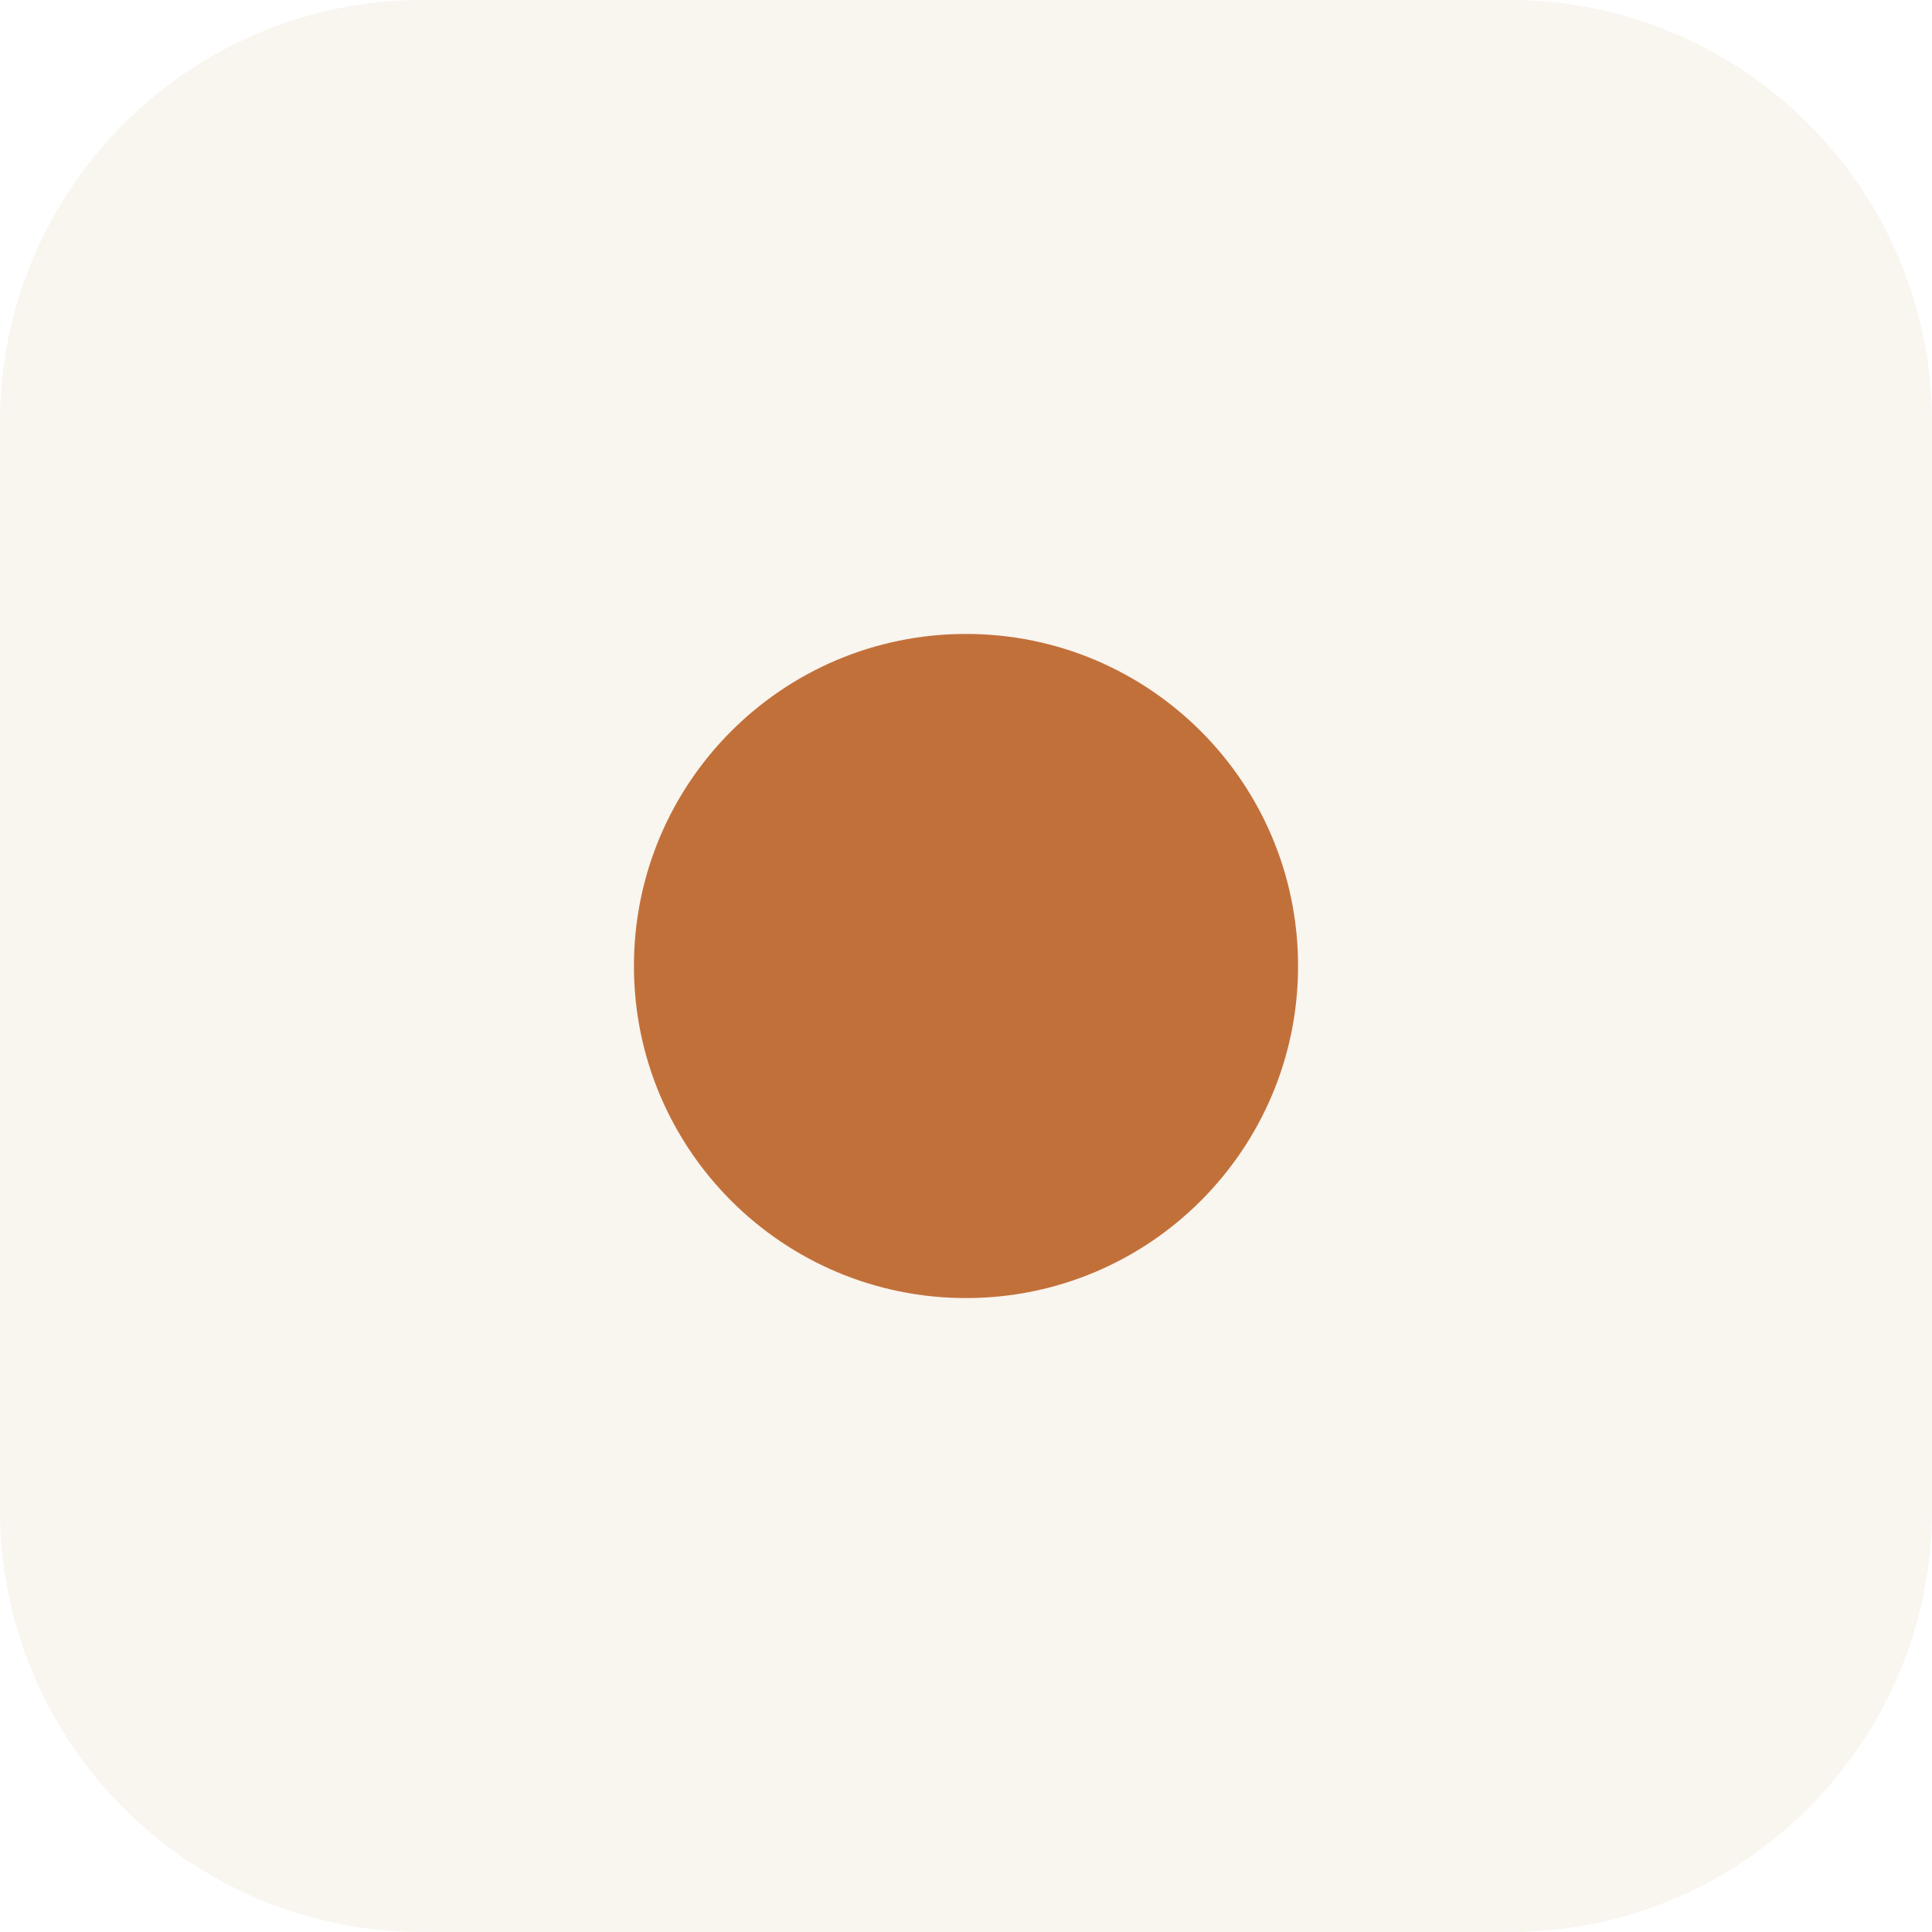
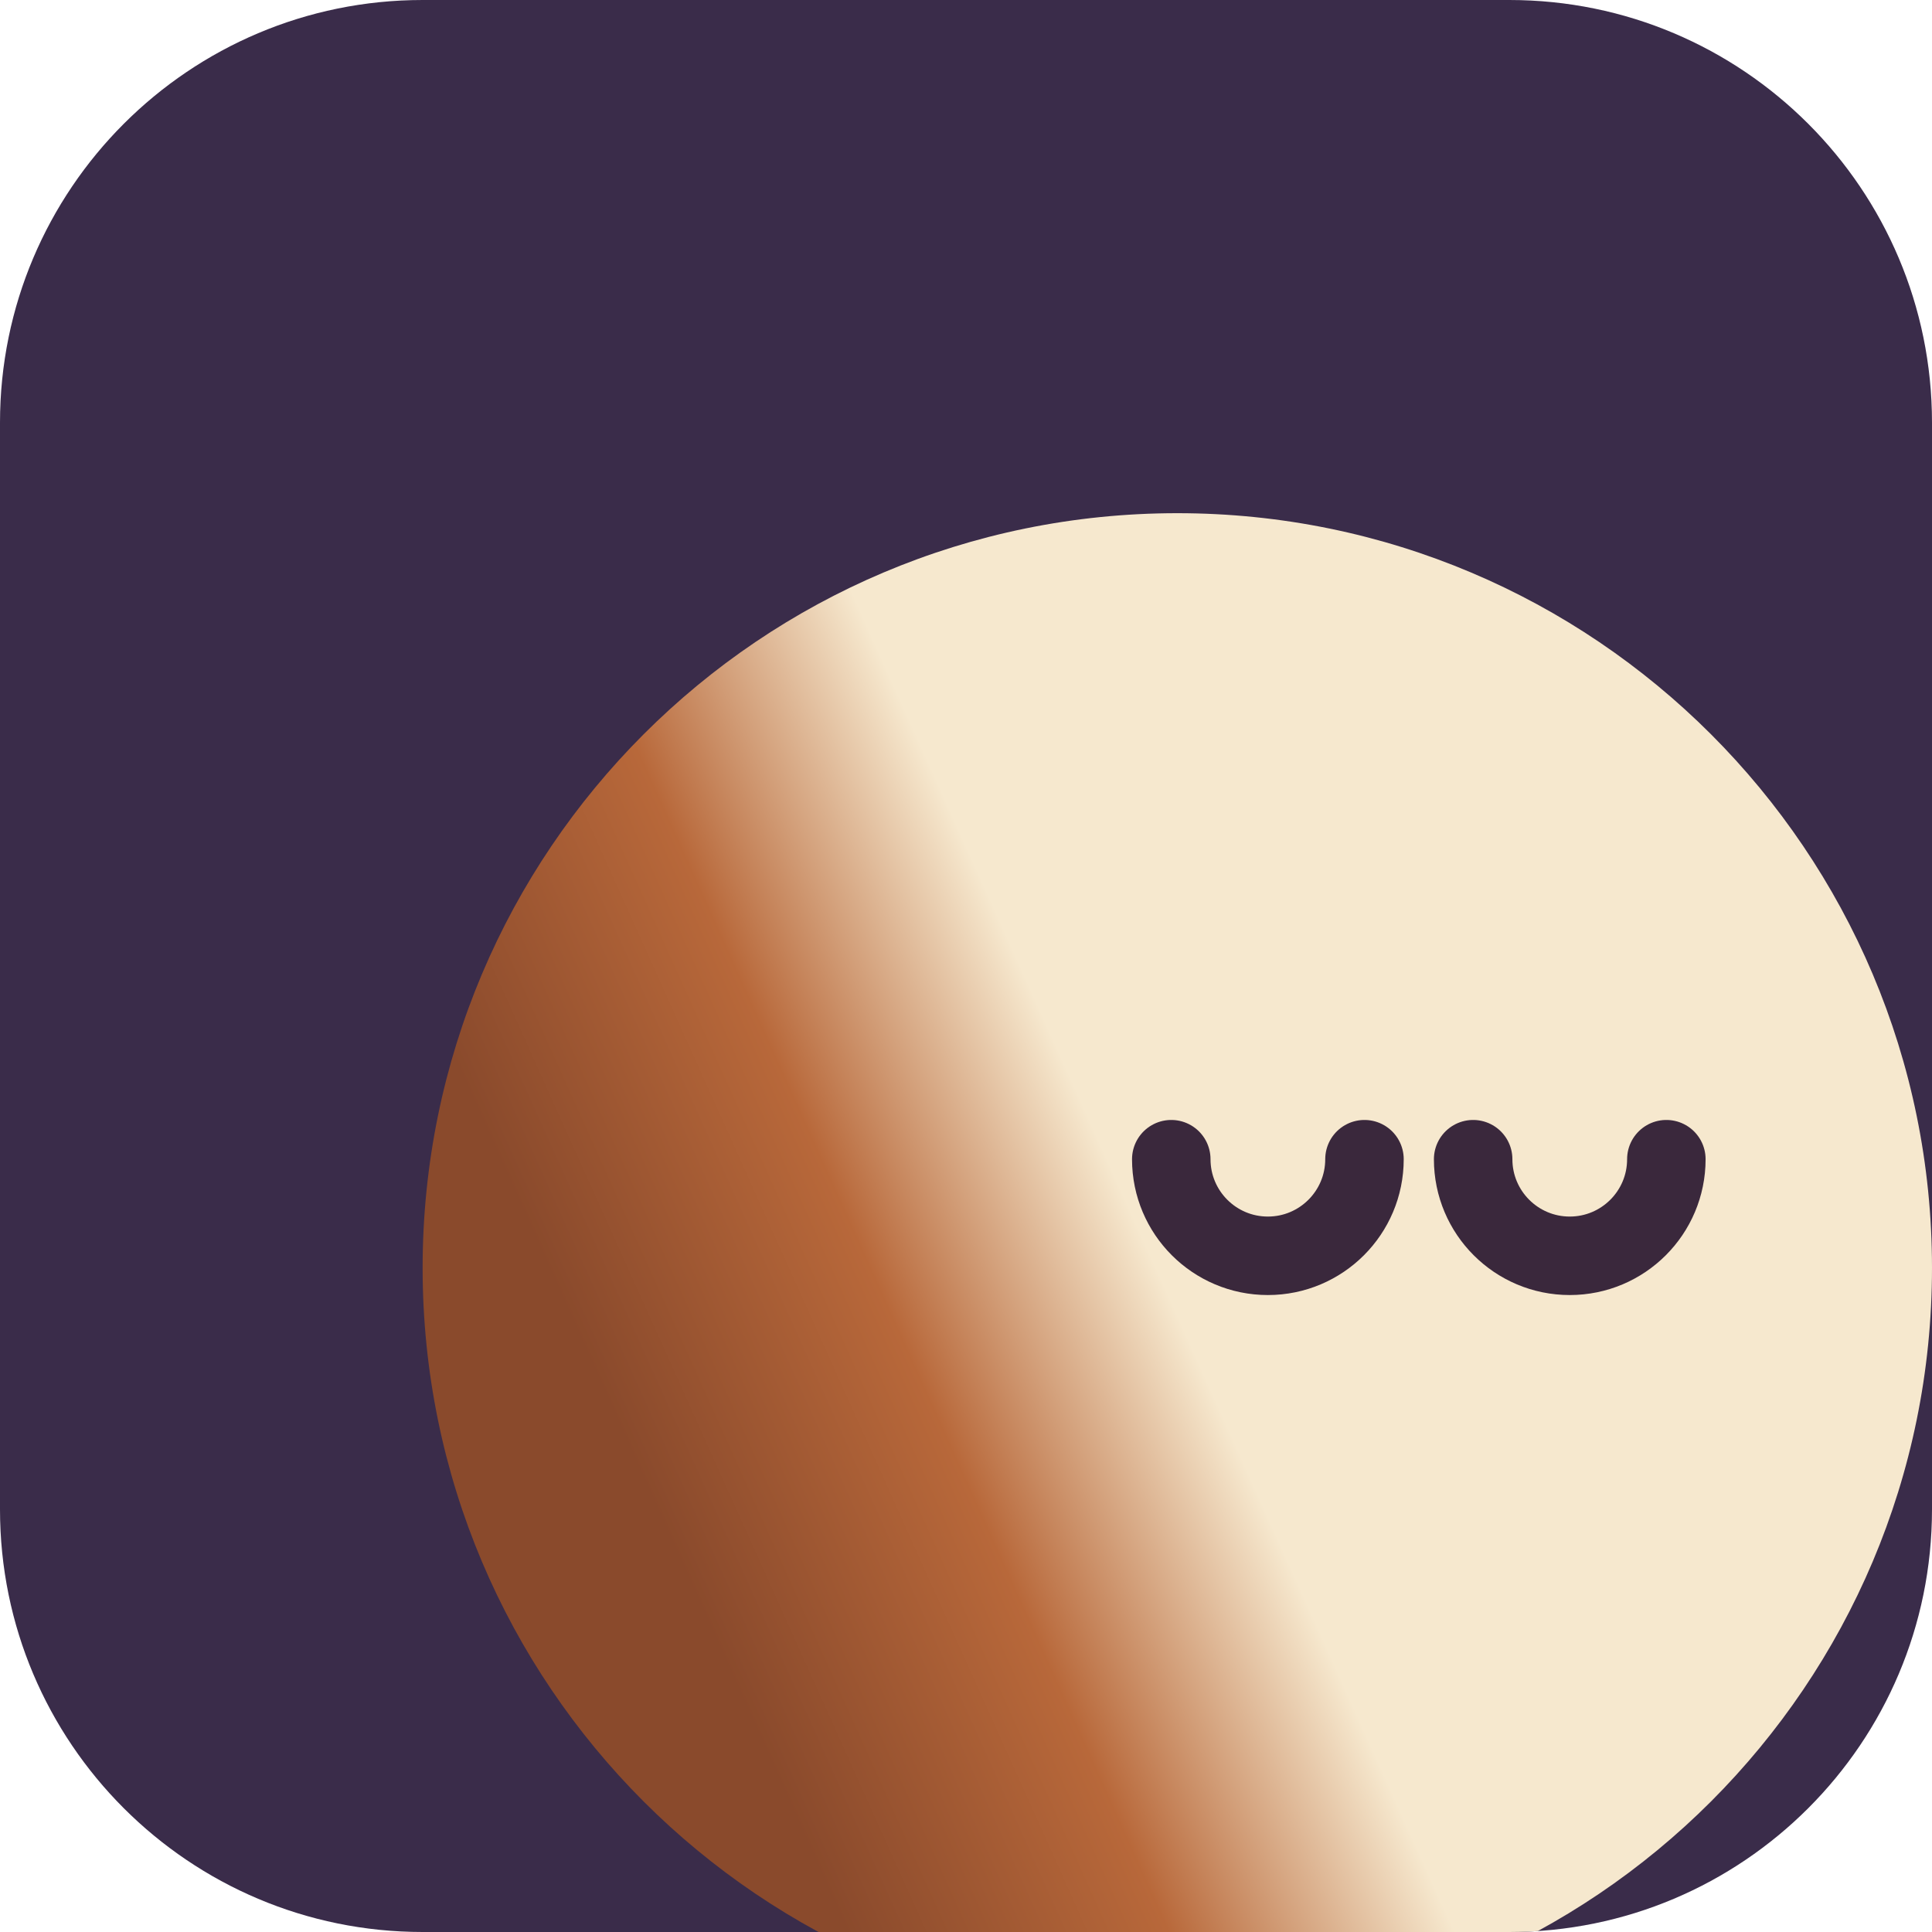
- <svg xmlns="http://www.w3.org/2000/svg" viewBox="0 0 32 32" role="img" aria-label="penumbra">
-   <style>
-     .paper { fill: #f9f5ef; }
-     .ink { fill: #c2703a; }
-     @media (prefers-color-scheme: dark) {
-       .paper { fill: #221c16; }
-       .ink { fill: #e0995f; }
-     }
-   </style>
-   <rect class="paper" width="32" height="32" rx="7" />
-   <circle class="ink" cx="16" cy="16" r="5.5" />
+ <svg xmlns="http://www.w3.org/2000/svg" viewBox="0 0 32 32" role="img" aria-label="Penumbra">
+   <defs>
+     <linearGradient id="penumbra" x1="0" y1="0.65" x2="1" y2="0.2">
+       <stop offset="0.12" stop-color="#8a4a2c" />
+       <stop offset="0.3" stop-color="#b8683a" />
+       <stop offset="0.46" stop-color="#f6e8ce" />
+     </linearGradient>
+     <clipPath id="tile">
+       <rect width="32" height="32" rx="7" />
+     </clipPath>
+   </defs>
+   <rect width="32" height="32" rx="7" fill="#3a2c4a" />
+   <circle cx="19.5" cy="21" r="12.5" fill="url(#penumbra)" clip-path="url(#tile)" />
+   <path d="M19.4 19.2 a1.6 1.6 0 0 0 3.2 0 M24.4 19.2 a1.6 1.6 0 0 0 3.2 0" fill="none" stroke="#3a283c" stroke-width="1.3" stroke-linecap="round" />
</svg>
